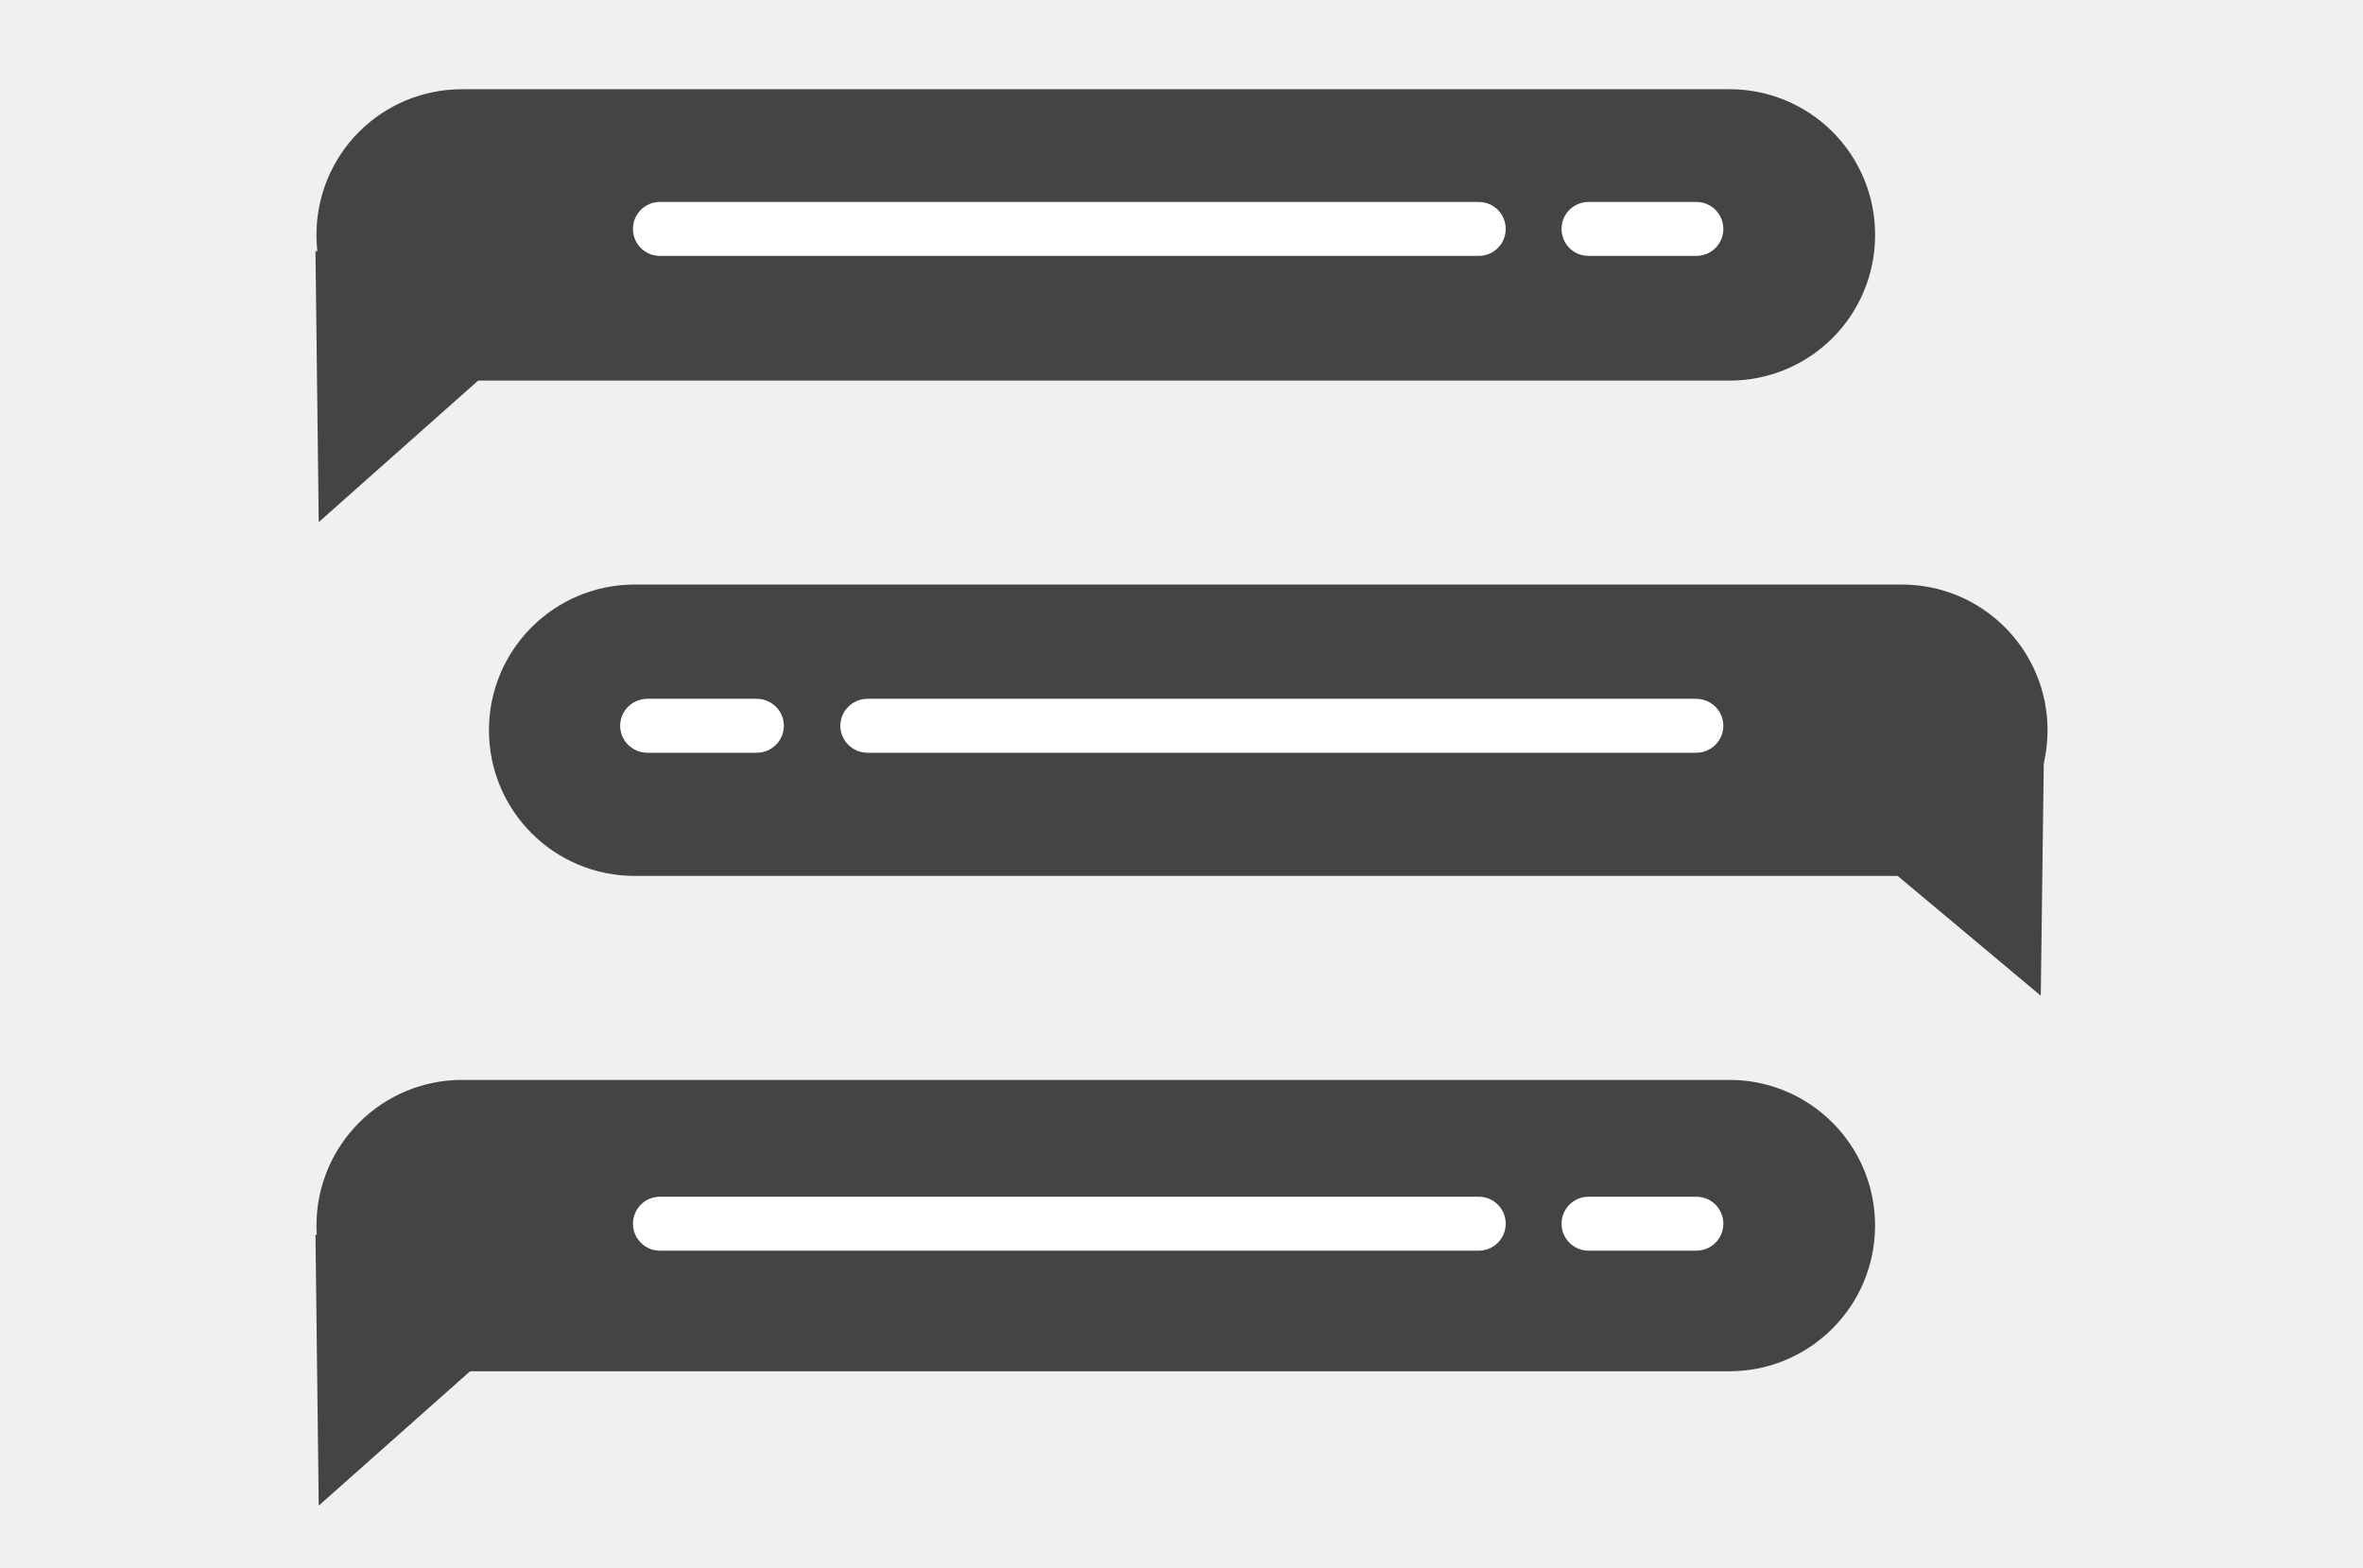
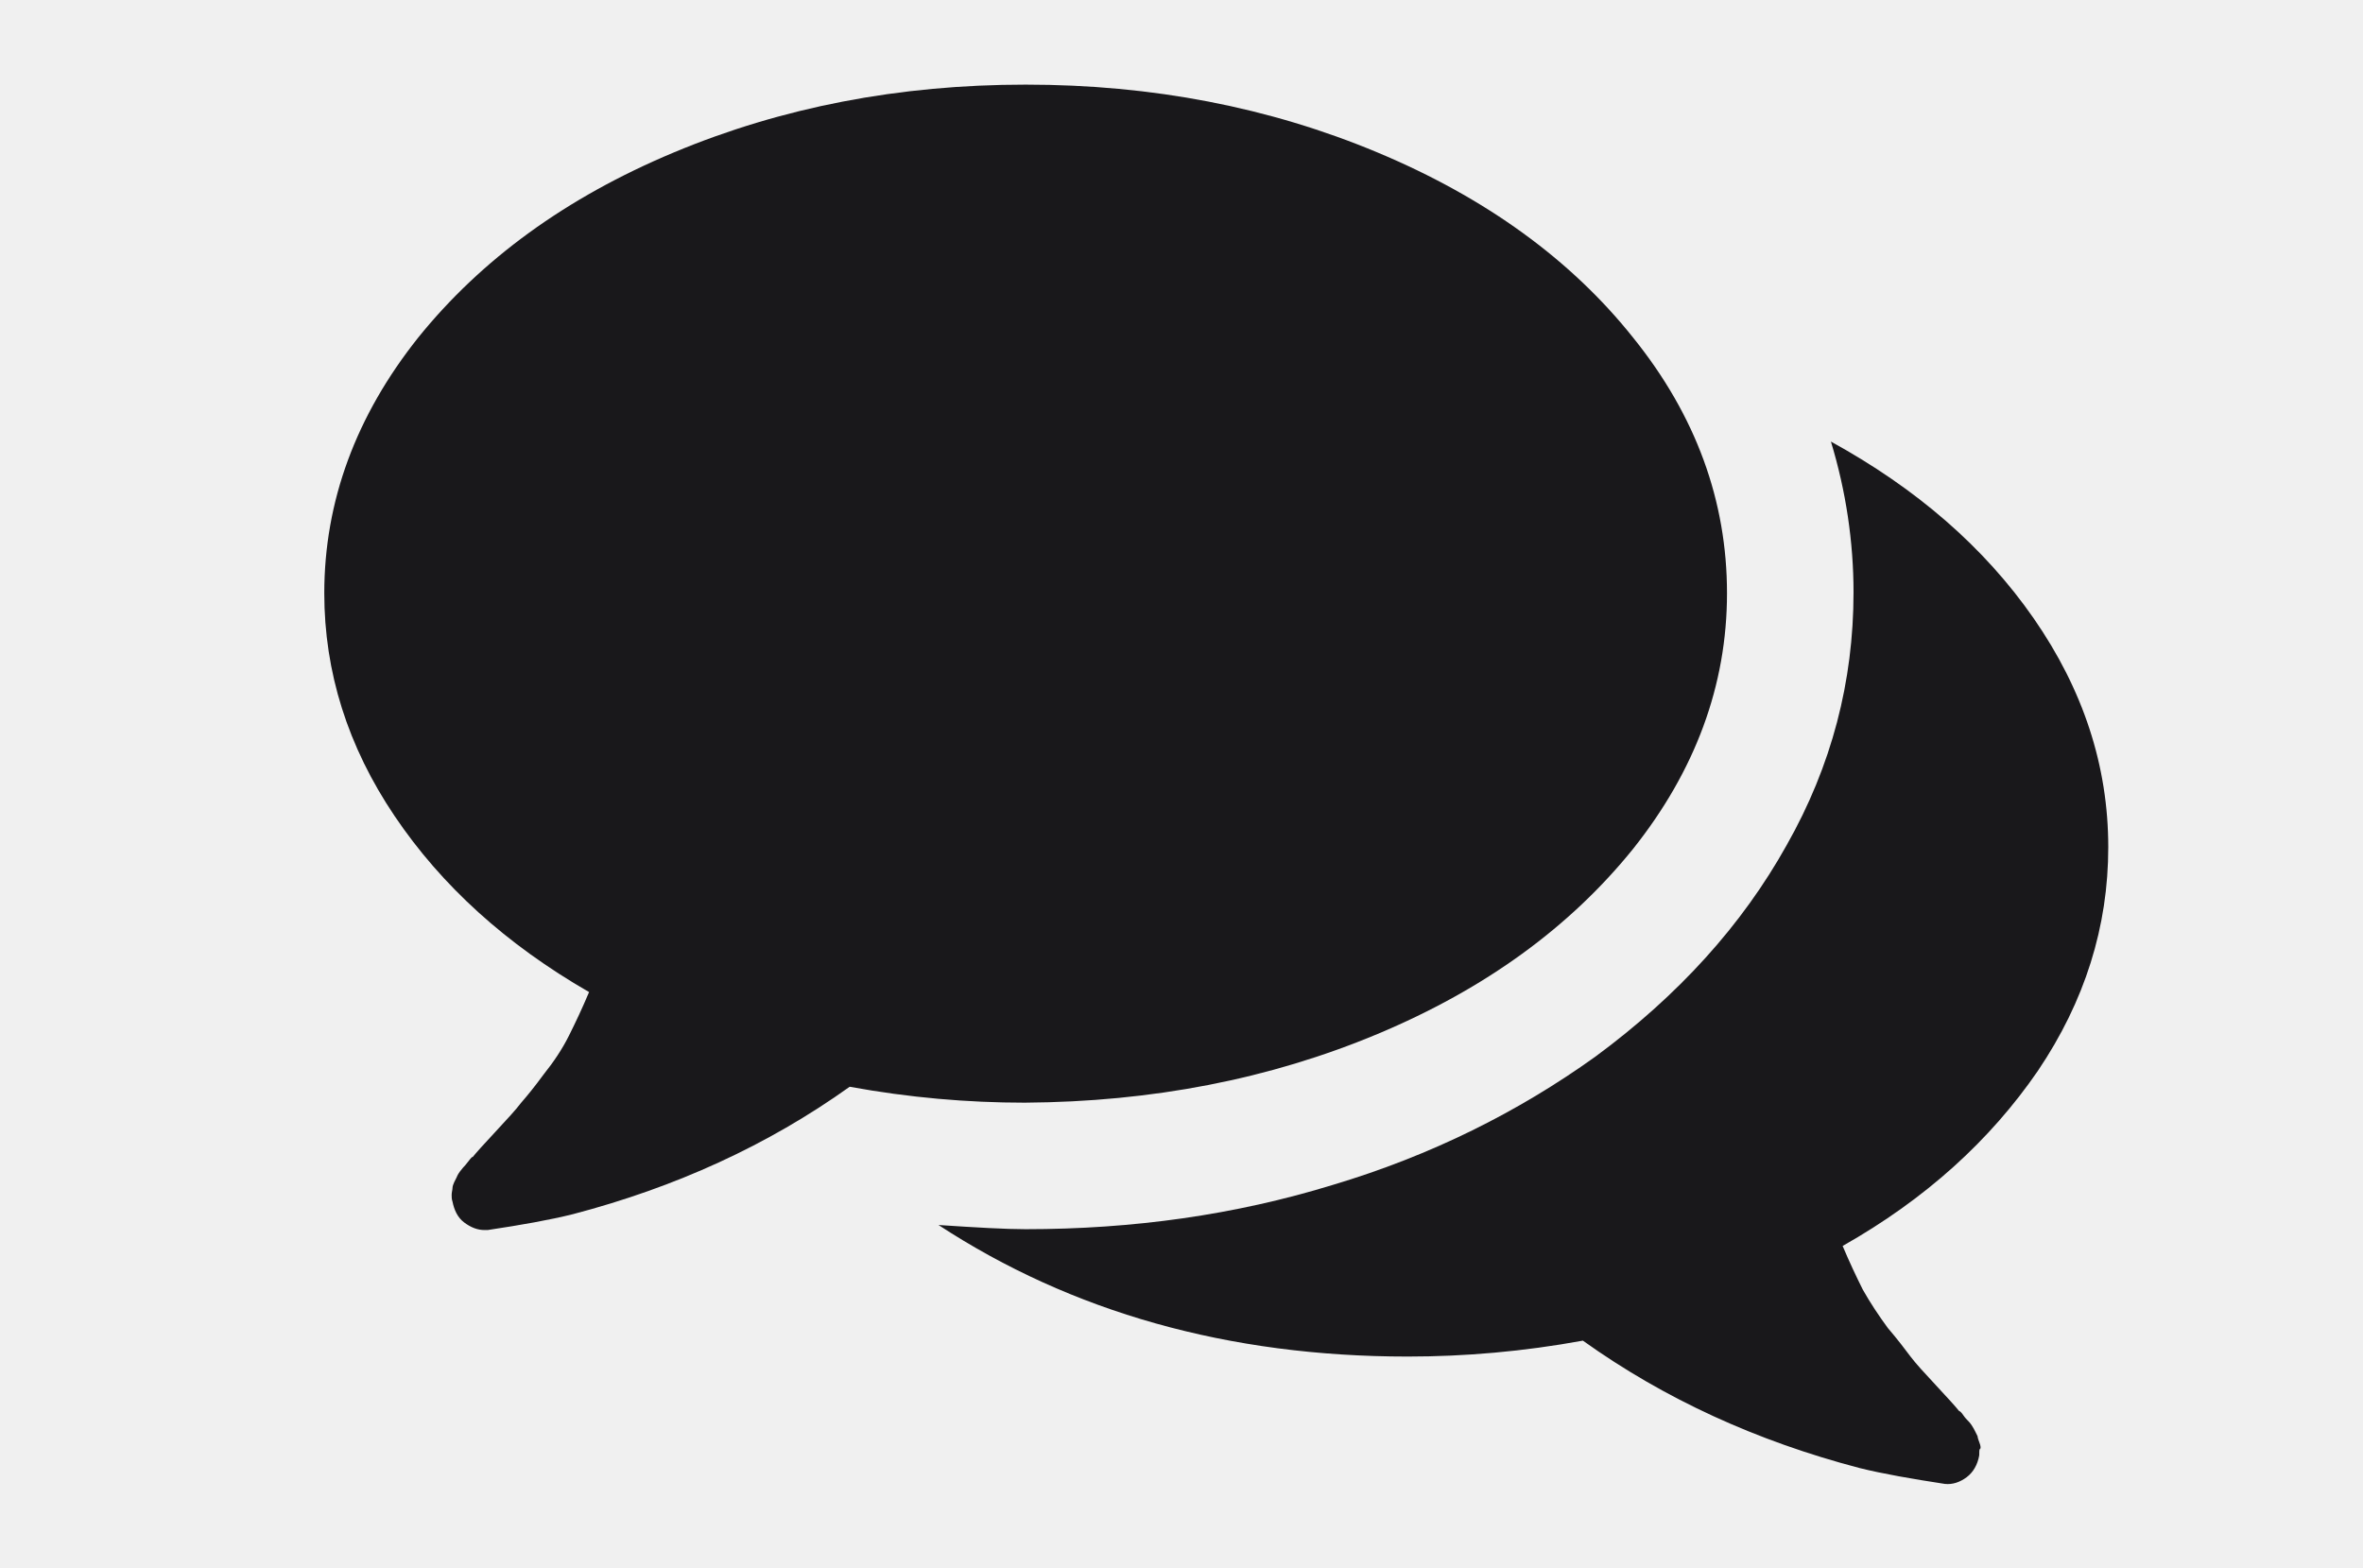
- <svg xmlns="http://www.w3.org/2000/svg" width="99.5mm" height="66mm" viewBox="0 0 99.5 66">
-   <g transform="translate(-196.302 -477.823) scale(1.12193)">
-     <rect width="58.496" height="10.936" x="186.846" y="466.426" ry="5.468" fill="#444" paint-order="fill markers stroke" />
-     <rect ry="5.468" y="447.834" x="193.319" height="10.936" width="58.496" fill="#444" paint-order="fill markers stroke" />
-     <path d="M192.315 429.243h47.56a5.456 5.456 0 0 1 5.468 5.468 5.456 5.456 0 0 1-5.468 5.468h-47.56a5.456 5.456 0 0 1-5.469-5.468 5.456 5.456 0 0 1 5.469-5.468z" fill="#444" paint-order="fill markers stroke" />
-     <path d="M186.931 445.49l-.123-10.168 11.915-.301zm0 36.915l-.123-10.168 11.915-.302zm64.63-19.14l.131-10.168-12.641-.302z" fill="#444" paint-order="fill markers stroke" />
-     <path d="M199.735 433.474a1.01 1.01 0 0 0-1.011 1.012c0 .56.45 1.012 1.011 1.012h30.732a1.01 1.01 0 0 0 1.012-1.012 1.01 1.01 0 0 0-1.012-1.012zm34.851 0a1.01 1.01 0 0 0-1.011 1.012c0 .56.45 1.012 1.011 1.012h4.05a1.01 1.01 0 0 0 1.011-1.012 1.01 1.01 0 0 0-1.012-1.012z" fill="#fff" paint-order="fill markers stroke" />
-     <g transform="translate(60.34 170.068) scale(.73812)" fill="#fff">
-       <rect width="44.377" height="2.742" x="187.482" y="407.445" ry="1.371" paint-order="fill markers stroke" />
-       <rect ry="1.371" y="407.445" x="234.698" height="2.742" width="8.227" paint-order="fill markers stroke" />
-     </g>
-     <g transform="matrix(-.74677 0 0 .7386 379.653 151.183)" fill="#fff">
-       <rect ry="1.371" y="407.445" x="187.482" height="2.742" width="44.377" paint-order="fill markers stroke" />
-       <rect width="8.227" height="2.742" x="234.698" y="407.445" ry="1.371" paint-order="fill markers stroke" />
+ <svg xmlns="http://www.w3.org/2000/svg" version="1.1" id="Calque_1" x="0px" y="0px" viewBox="0 0 282 187.1" style="enable-background:new 0 0 282 187.1;" xml:space="preserve">
+   <style type="text/css">
+ 	.st0{fill:#19181B;}
+ </style>
+   <g>
+     <g>
+       <path class="st0" d="M164.4,123.4c12.9-5.4,23-12.8,30.5-22.1c7.4-9.3,11.2-19.5,11.2-30.5c0-11-3.7-21.2-11.2-30.5    c-7.4-9.3-17.6-16.7-30.5-22.1c-12.9-5.4-26.9-8.1-42-8.1c-15.1,0-29.1,2.7-42,8.1c-12.9,5.4-23,12.8-30.5,22.1    c-7.4,9.3-11.2,19.5-11.2,30.5c0,9.4,2.8,18.3,8.4,26.6c5.6,8.3,13.3,15.3,23.2,21c-0.8,1.9-1.6,3.6-2.4,5.2    c-0.8,1.6-1.8,3.1-3,4.6c-1.1,1.5-2,2.6-2.7,3.4c-0.6,0.8-1.7,2-3.1,3.5c-1.4,1.5-2.3,2.5-2.7,3c0-0.1-0.2,0.1-0.5,0.5    c-0.3,0.4-0.5,0.6-0.5,0.6c0,0-0.2,0.2-0.5,0.6c-0.3,0.4-0.4,0.7-0.4,0.7l-0.3,0.6c-0.1,0.2-0.2,0.5-0.2,0.7    c0,0.2-0.1,0.5-0.1,0.8s0,0.5,0.1,0.8c0.2,1,0.6,1.9,1.4,2.5c0.8,0.6,1.6,0.9,2.4,0.9h0.4c4-0.6,7.4-1.2,10.2-1.9    c12.2-3.2,23.2-8.2,33-15.2c7.1,1.3,14.1,1.9,20.9,1.9C137.5,131.5,151.5,128.8,164.4,123.4z" />
+       <path class="st0" d="M243.2,127.8c5.6-8.3,8.4-17.2,8.4-26.7c0-9.7-3-18.8-8.9-27.3c-5.9-8.5-14-15.5-24.2-21.1    c1.8,5.9,2.7,12,2.7,18c0,10.6-2.6,20.7-8,30.2c-5.3,9.5-12.9,17.9-22.8,25.2c-9.2,6.6-19.6,11.8-31.3,15.3    c-11.7,3.6-23.9,5.3-36.7,5.3c-2.4,0-5.9-0.2-10.4-0.5c15.9,10.4,34.6,15.7,56,15.7c6.8,0,13.8-0.6,20.9-1.9    c9.8,7,20.8,12,33,15.2c2.8,0.7,6.3,1.3,10.2,1.9c0.9,0.1,1.8-0.2,2.6-0.8c0.8-0.6,1.3-1.5,1.5-2.6c0-0.5,0-0.7,0.1-0.8    c0.1,0,0.1-0.3-0.1-0.8c-0.2-0.5-0.2-0.7-0.2-0.7l-0.3-0.6c-0.1-0.2-0.2-0.4-0.4-0.7c-0.2-0.3-0.4-0.5-0.5-0.6    c-0.1-0.1-0.3-0.3-0.5-0.6c-0.2-0.3-0.4-0.5-0.5-0.5c-0.4-0.5-1.3-1.5-2.7-3c-1.4-1.5-2.5-2.7-3.1-3.5c-0.6-0.8-1.5-2-2.7-3.4    c-1.1-1.5-2.1-3-3-4.6c-0.8-1.6-1.6-3.3-2.4-5.2C229.8,143.1,237.5,136.1,243.2,127.8z" />
    </g>
  </g>
</svg>
